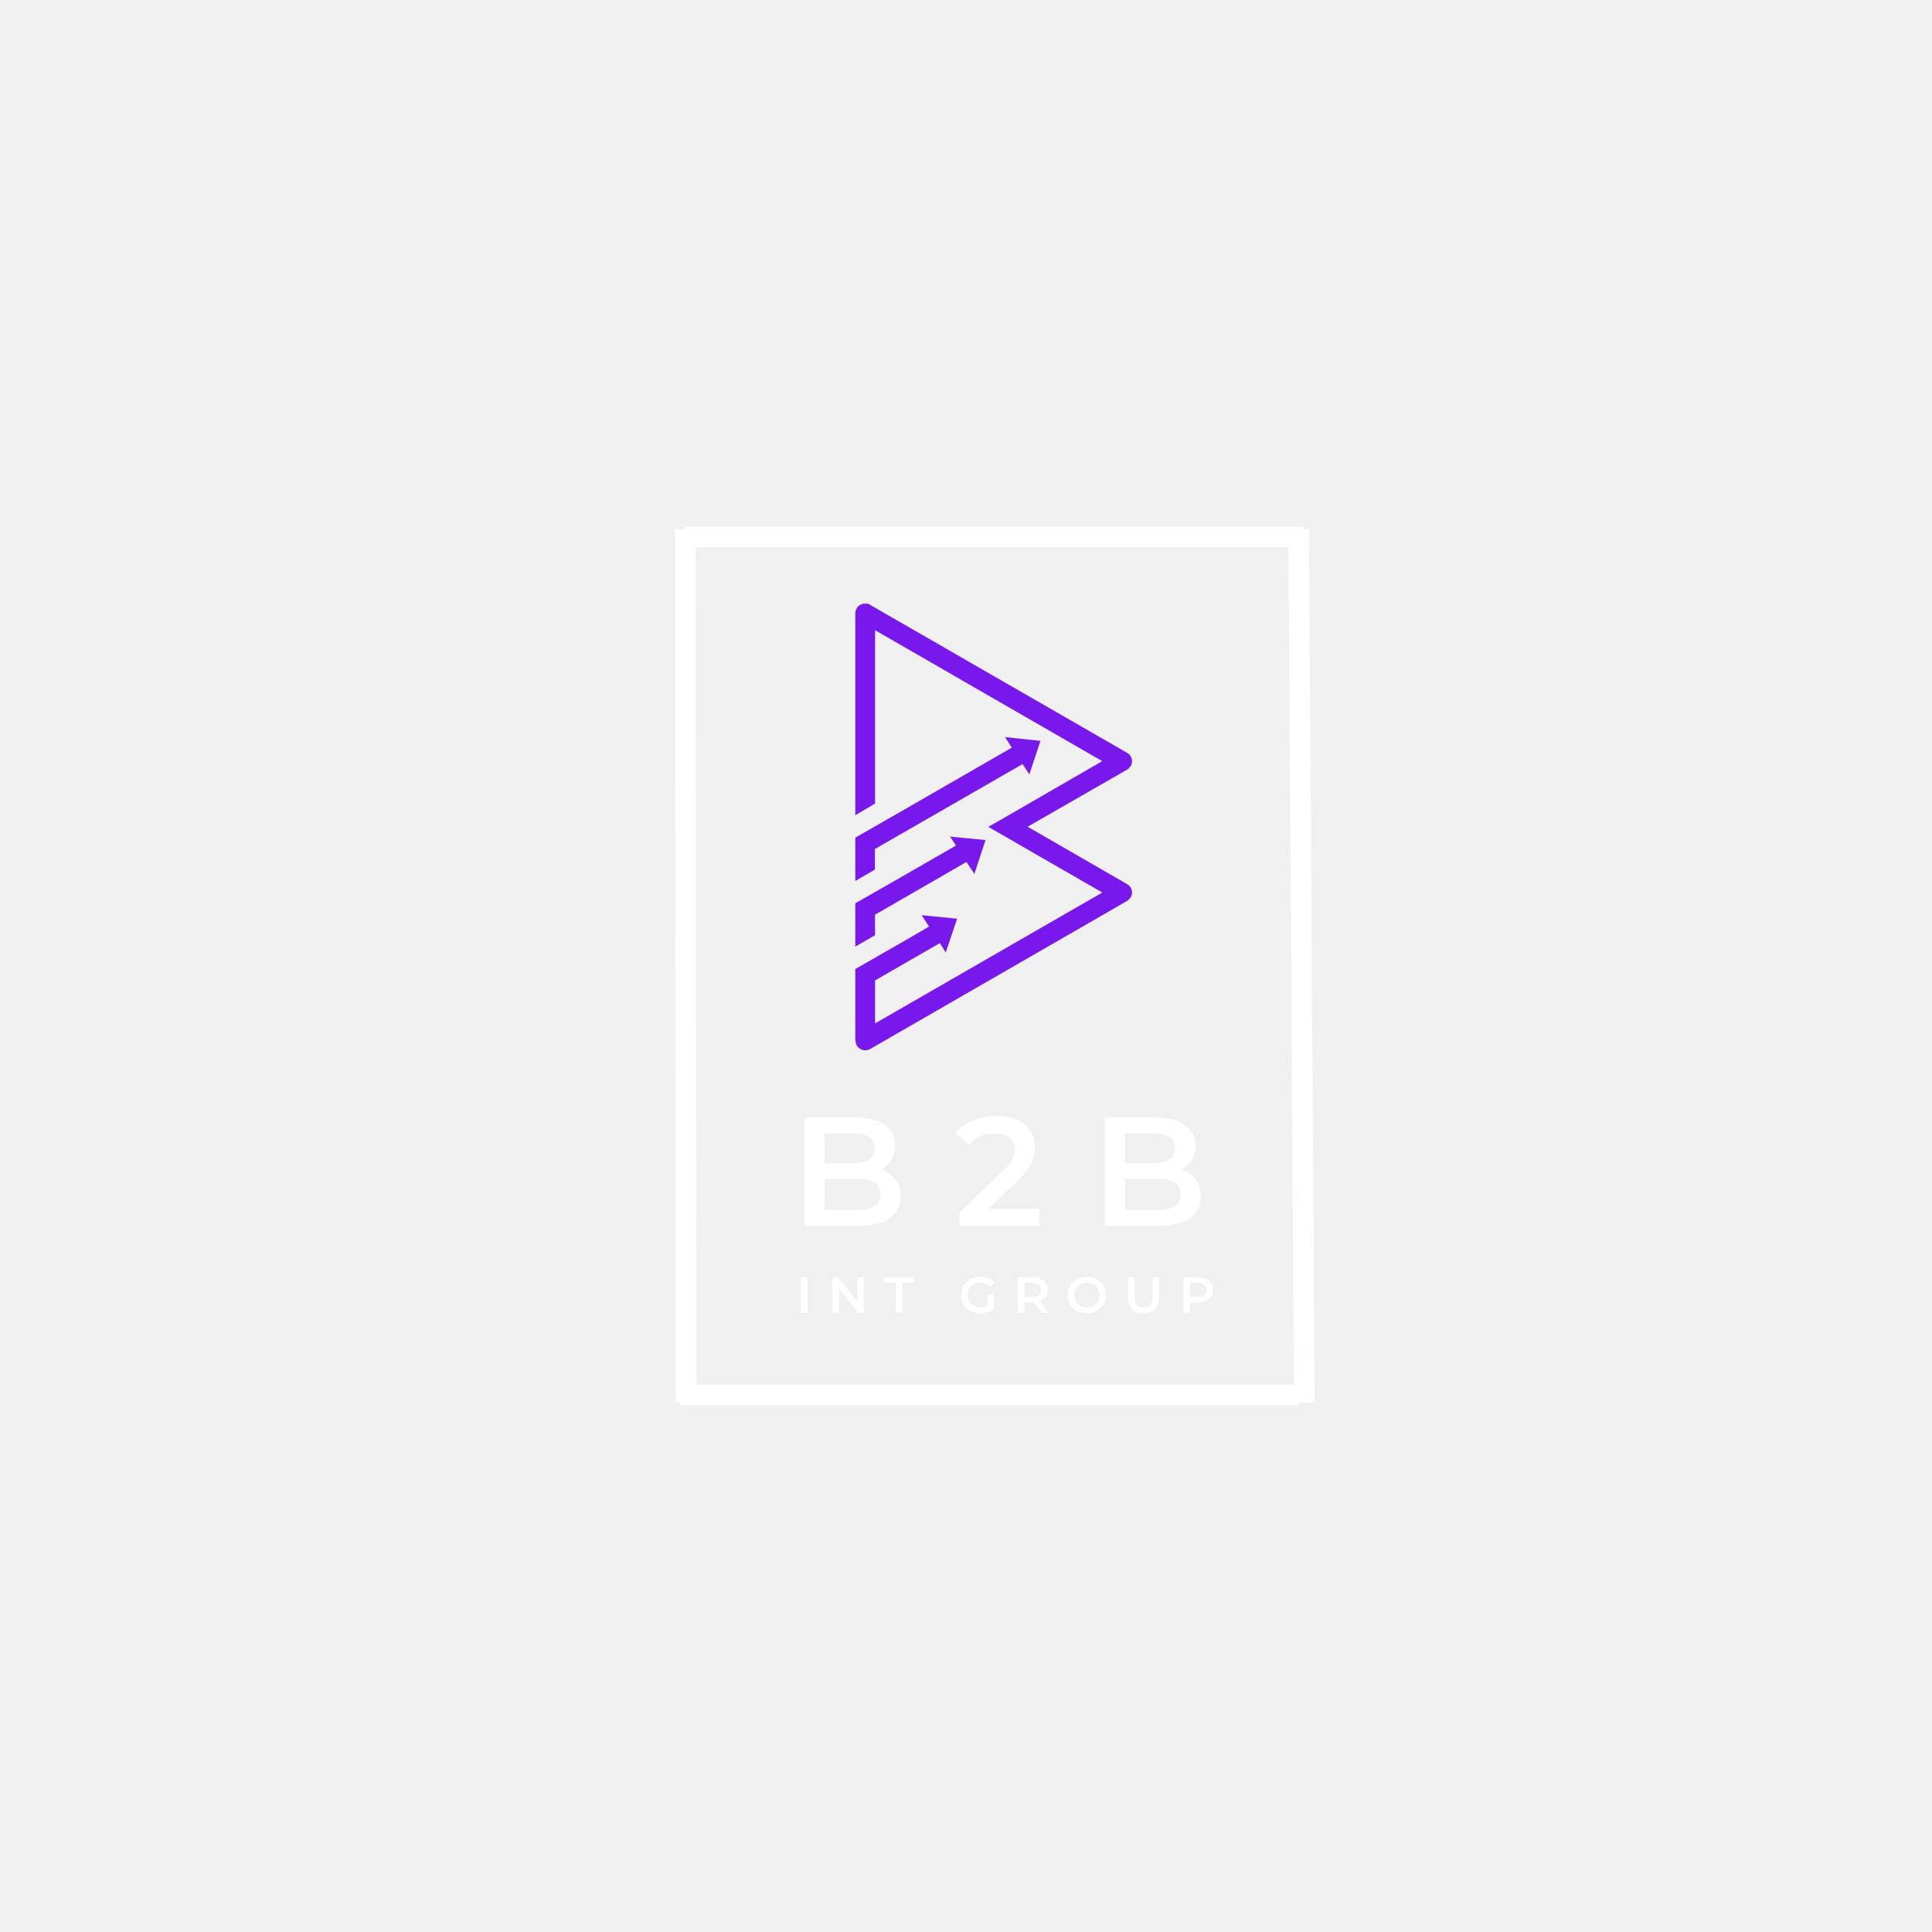
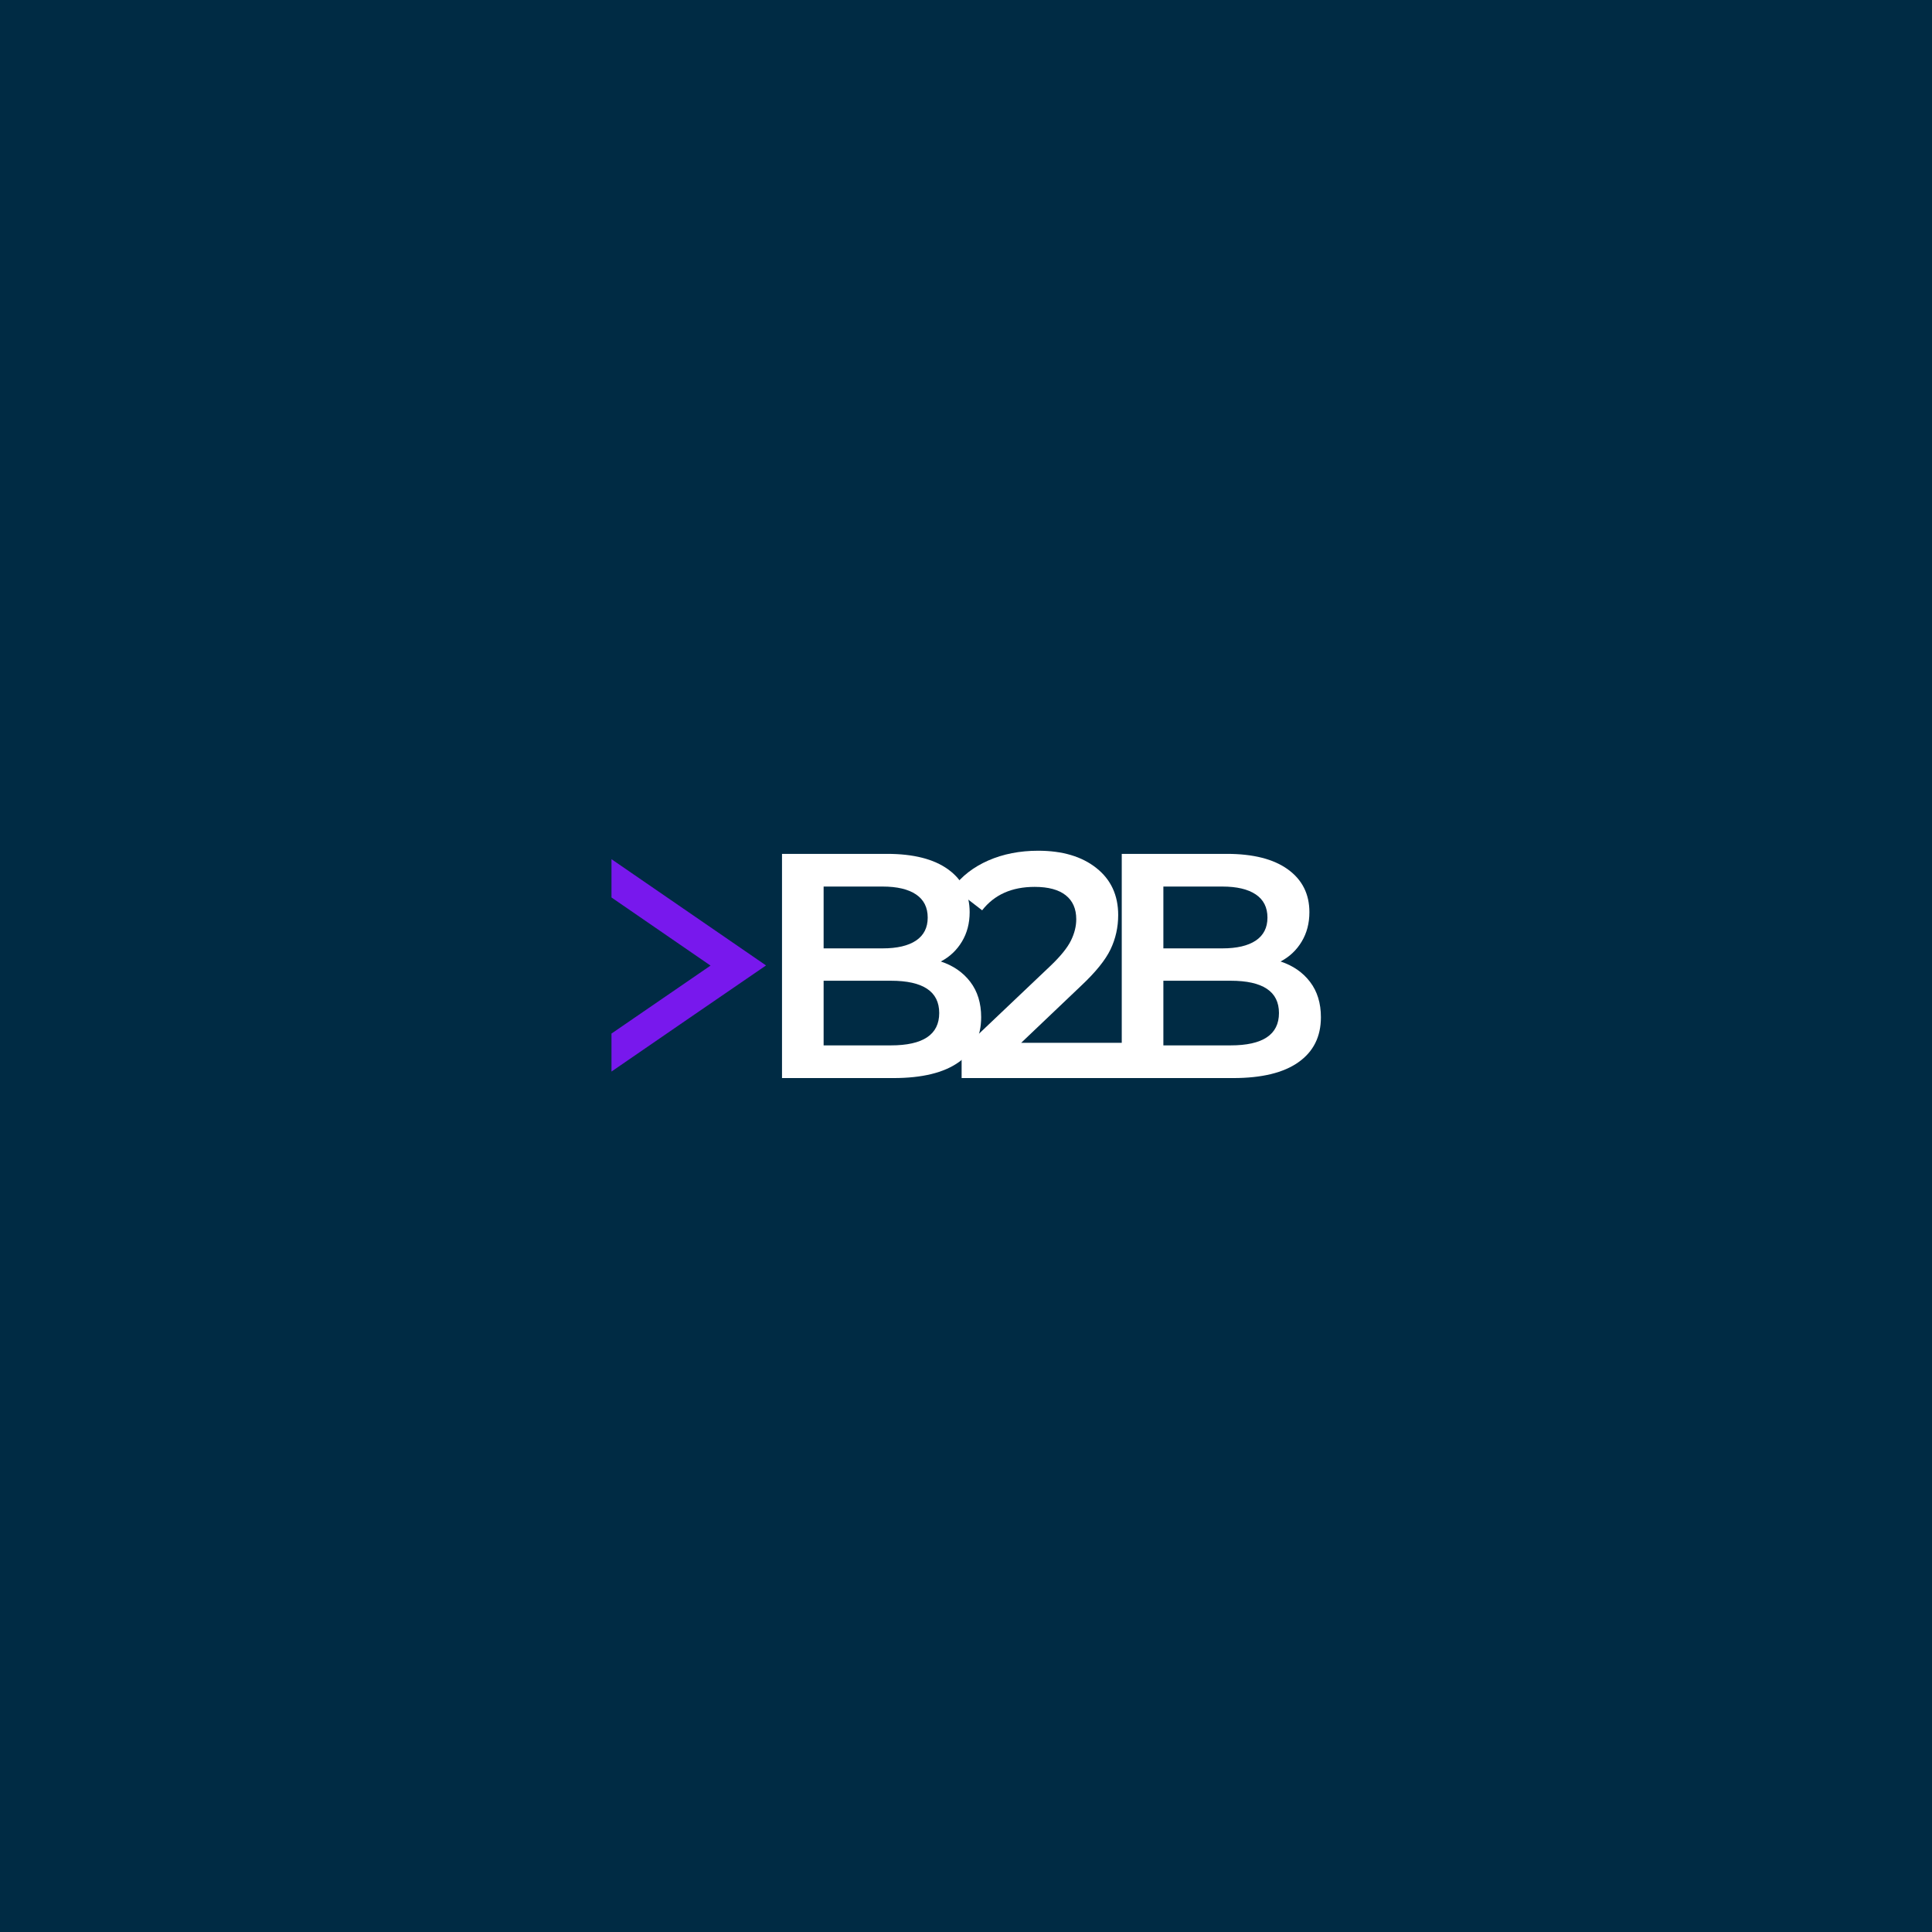
- <svg xmlns="http://www.w3.org/2000/svg" width="375" height="375" preserveAspectRatio="xMidYMid meet">
+ <svg xmlns="http://www.w3.org/2000/svg" width="500" zoomAndPan="magnify" viewBox="0 0 375 375" height="500" preserveAspectRatio="xMidYMid meet" version="1.0">
  <defs>
-     <g id="svg_1" />
-     <clipPath id="eb46b3915b">
-       <path id="svg_2" clip-rule="nonzero" d="m166.012,117.168l53.988,0l0,86.832l-53.988,0l0,-86.832zm0,0" />
+     <g />
+     <clipPath id="36411bbfd4">
+       <path d="M 118.688 166.75 L 148.688 166.75 L 148.688 208 L 118.688 208 Z M 118.688 166.75 " clip-rule="nonzero" />
    </clipPath>
  </defs>
-   <g>
-     <rect fill="none" id="canvas_background" height="402" width="582" y="-1" x="-1" />
+   <rect x="-37.5" width="450" fill="#ffffff" y="-37.5" height="450" fill-opacity="1" />
+   <rect x="-37.5" width="450" fill="#ffffff" y="-37.5" height="450" fill-opacity="1" />
+   <rect x="-37.5" width="450" fill="#002b44" y="-37.5" height="450" fill-opacity="1" />
+   <g clip-path="url(#36411bbfd4)">
+     <path fill="#7818ed" d="M 118.688 174.199 C 118.688 171.73 118.688 169.262 118.688 166.766 C 128.699 173.648 138.676 180.504 148.688 187.391 C 138.676 194.246 128.699 201.102 118.688 207.988 C 118.688 205.52 118.688 203.051 118.688 200.613 L 137.914 187.422 Z M 118.688 174.199 " fill-opacity="1" fill-rule="nonzero" />
  </g>
-   <g>
-     <g id="svg_3" fill="#0b2a32">
-       <g id="svg_4">
-         <g id="svg_5">
-           <path fill="#ffffff" id="svg_6" d="m171.039,226.998c1.156,0.387 2.07,1.023 2.75,1.906c0.688,0.887 1.031,1.992 1.031,3.312c0,1.824 -0.703,3.23 -2.109,4.219c-1.398,0.992 -3.434,1.484 -6.109,1.484l-10.453,0l0,-21l9.844,0c2.477,0 4.391,0.484 5.734,1.453c1.344,0.969 2.016,2.305 2.016,4c0,1.043 -0.246,1.965 -0.734,2.766c-0.48,0.805 -1.137,1.422 -1.969,1.859zm-10.984,-7.016l0,5.781l5.516,0c1.363,0 2.41,-0.242 3.141,-0.734c0.727,-0.488 1.094,-1.203 1.094,-2.141c0,-0.957 -0.367,-1.68 -1.094,-2.172c-0.73,-0.488 -1.777,-0.734 -3.141,-0.734l-5.516,0zm6.297,14.875c3.02,0 4.531,-1.008 4.531,-3.031c0,-2.02 -1.512,-3.031 -4.531,-3.031l-6.297,0l0,6.062l6.297,0zm0,0" />
-         </g>
+   <g fill="#ffffff" fill-opacity="1">
+     <g transform="translate(145.9425, 209.2515)">
+       <g>
+         <path d="M 36.672 -22.625 C 39.078 -21.832 40.984 -20.516 42.391 -18.672 C 43.797 -16.828 44.5 -14.539 44.5 -11.812 C 44.5 -8.039 43.047 -5.129 40.141 -3.078 C 37.242 -1.023 33.02 0 27.469 0 L 5.844 0 L 5.844 -43.516 L 26.234 -43.516 C 31.367 -43.516 35.32 -42.508 38.094 -40.5 C 40.875 -38.488 42.266 -35.723 42.266 -32.203 C 42.266 -30.047 41.766 -28.141 40.766 -26.484 C 39.773 -24.828 38.41 -23.539 36.672 -22.625 Z M 13.922 -37.172 L 13.922 -25.172 L 25.359 -25.172 C 28.18 -25.172 30.348 -25.676 31.859 -26.688 C 33.367 -27.707 34.125 -29.191 34.125 -31.141 C 34.125 -33.129 33.367 -34.629 31.859 -35.641 C 30.348 -36.66 28.18 -37.172 25.359 -37.172 Z M 26.969 -6.344 C 33.227 -6.344 36.359 -8.438 36.359 -12.625 C 36.359 -16.801 33.227 -18.891 26.969 -18.891 L 13.922 -18.891 L 13.922 -6.344 Z M 26.969 -6.344 " />
      </g>
    </g>
-     <g id="svg_7" fill="#0b2a32">
-       <g id="svg_8">
-         <g id="svg_9">
-           <path fill="#ffffff" id="svg_10" d="m201.697,234.623l0,3.297l-15.484,0l0,-2.609l8.344,-7.922c0.938,-0.895 1.57,-1.676 1.906,-2.344c0.332,-0.676 0.5,-1.344 0.5,-2c0,-0.977 -0.336,-1.727 -1,-2.25c-0.656,-0.52 -1.625,-0.781 -2.906,-0.781c-2.137,0 -3.777,0.73 -4.922,2.188l-2.734,-2.094c0.82,-1.102 1.926,-1.957 3.312,-2.562c1.395,-0.613 2.953,-0.922 4.672,-0.922c2.281,0 4.098,0.543 5.453,1.625c1.363,1.074 2.047,2.543 2.047,4.406c0,1.137 -0.242,2.203 -0.719,3.203c-0.48,1 -1.402,2.141 -2.766,3.422l-5.609,5.344l9.906,0zm0,0" />
-         </g>
+   </g>
+   <g fill="#ffffff" fill-opacity="1">
+     <g transform="translate(184.478, 209.2515)">
+       <g>
+         <path d="M 34.25 -6.844 L 34.25 0 L 2.172 0 L 2.172 -5.406 L 19.453 -21.812 C 21.398 -23.676 22.711 -25.301 23.391 -26.688 C 24.078 -28.082 24.422 -29.461 24.422 -30.828 C 24.422 -32.859 23.738 -34.41 22.375 -35.484 C 21.008 -36.566 19 -37.109 16.344 -37.109 C 11.914 -37.109 8.52 -35.594 6.156 -32.562 L 0.5 -36.922 C 2.195 -39.203 4.484 -40.973 7.359 -42.234 C 10.242 -43.492 13.469 -44.125 17.031 -44.125 C 21.75 -44.125 25.516 -43.004 28.328 -40.766 C 31.148 -38.535 32.562 -35.492 32.562 -31.641 C 32.562 -29.273 32.066 -27.055 31.078 -24.984 C 30.086 -22.91 28.18 -20.551 25.359 -17.906 L 13.734 -6.844 Z M 34.25 -6.844 " />
      </g>
    </g>
-     <g id="svg_11" fill="#0b2a32">
-       <g id="svg_12">
-         <g id="svg_13">
-           <path fill="#ffffff" id="svg_14" d="m229.329,226.998c1.156,0.387 2.07,1.023 2.75,1.906c0.688,0.887 1.031,1.992 1.031,3.312c0,1.824 -0.703,3.23 -2.109,4.219c-1.398,0.992 -3.434,1.484 -6.109,1.484l-10.453,0l0,-21l9.844,0c2.477,0 4.391,0.484 5.734,1.453c1.344,0.969 2.016,2.305 2.016,4c0,1.043 -0.246,1.965 -0.734,2.766c-0.48,0.805 -1.137,1.422 -1.969,1.859zm-10.984,-7.016l0,5.781l5.516,0c1.363,0 2.41,-0.242 3.141,-0.734c0.727,-0.488 1.094,-1.203 1.094,-2.141c0,-0.957 -0.367,-1.68 -1.094,-2.172c-0.73,-0.488 -1.777,-0.734 -3.141,-0.734l-5.516,0zm6.297,14.875c3.02,0 4.531,-1.008 4.531,-3.031c0,-2.02 -1.512,-3.031 -4.531,-3.031l-6.297,0l0,6.062l6.297,0zm0,0" />
-         </g>
+   </g>
+   <g fill="#ffffff" fill-opacity="1">
+     <g transform="translate(211.8876, 209.2515)">
+       <g>
+         <path d="M 36.672 -22.625 C 39.078 -21.832 40.984 -20.516 42.391 -18.672 C 43.797 -16.828 44.5 -14.539 44.5 -11.812 C 44.5 -8.039 43.047 -5.129 40.141 -3.078 C 37.242 -1.023 33.02 0 27.469 0 L 5.844 0 L 5.844 -43.516 L 26.234 -43.516 C 31.367 -43.516 35.32 -42.508 38.094 -40.5 C 40.875 -38.488 42.266 -35.723 42.266 -32.203 C 42.266 -30.047 41.766 -28.141 40.766 -26.484 C 39.773 -24.828 38.41 -23.539 36.672 -22.625 Z M 13.922 -37.172 L 13.922 -25.172 L 25.359 -25.172 C 28.18 -25.172 30.348 -25.676 31.859 -26.688 C 33.367 -27.707 34.125 -29.191 34.125 -31.141 C 34.125 -33.129 33.367 -34.629 31.859 -35.641 C 30.348 -36.66 28.18 -37.172 25.359 -37.172 Z M 26.969 -6.344 C 33.227 -6.344 36.359 -8.438 36.359 -12.625 C 36.359 -16.801 33.227 -18.891 26.969 -18.891 L 13.922 -18.891 L 13.922 -6.344 Z M 26.969 -6.344 " />
      </g>
    </g>
-     <g id="svg_15" fill="#002b44">
-       <g id="svg_16">
-         <g id="svg_17">
-           <path fill="#ffffff" id="svg_18" d="m155.461,247.921l1.281,0l0,6.891l-1.281,0l0,-6.891zm0,0" />
-         </g>
-       </g>
-     </g>
-     <g id="svg_19" fill="#002b44">
-       <g id="svg_20">
-         <g id="svg_21">
-           <path fill="#ffffff" id="svg_22" d="m167.681,247.921l0,6.891l-1.047,0l-3.812,-4.672l0,4.672l-1.266,0l0,-6.891l1.062,0l3.797,4.672l0,-4.672l1.266,0zm0,0" />
-         </g>
-       </g>
-     </g>
-     <g id="svg_23" fill="#002b44">
-       <g id="svg_24">
-         <g id="svg_25">
-           <path fill="#ffffff" id="svg_26" d="m173.891,248.999l-2.281,0l0,-1.078l5.844,0l0,1.078l-2.281,0l0,5.812l-1.281,0l0,-5.812zm0,0" />
-         </g>
-       </g>
-     </g>
-     <g id="svg_27" fill="#002b44">
-       <g id="svg_28">
-         <g id="svg_29" />
-       </g>
-     </g>
-     <g id="svg_30" fill="#002b44">
-       <g id="svg_31">
-         <g id="svg_32">
-           <path fill="#ffffff" id="svg_33" d="m191.741,251.28l1.219,0l0,2.75c-0.355,0.281 -0.773,0.5 -1.25,0.656c-0.469,0.145 -0.953,0.219 -1.453,0.219c-0.699,0 -1.336,-0.148 -1.906,-0.453c-0.562,-0.301 -1.008,-0.723 -1.328,-1.266c-0.312,-0.539 -0.469,-1.148 -0.469,-1.828c0,-0.664 0.156,-1.27 0.469,-1.812c0.32,-0.539 0.766,-0.961 1.328,-1.266c0.57,-0.301 1.211,-0.453 1.922,-0.453c0.582,0 1.109,0.094 1.578,0.281c0.477,0.188 0.879,0.469 1.203,0.844l-0.812,0.781c-0.531,-0.52 -1.168,-0.781 -1.906,-0.781c-0.48,0 -0.914,0.105 -1.297,0.312c-0.375,0.199 -0.672,0.48 -0.891,0.844c-0.211,0.367 -0.312,0.781 -0.312,1.25c0,0.469 0.102,0.887 0.312,1.25c0.219,0.367 0.516,0.652 0.891,0.859c0.383,0.211 0.816,0.312 1.297,0.312c0.531,0 1,-0.113 1.406,-0.344l0,-2.156zm0,0" />
-         </g>
-       </g>
-     </g>
-     <g id="svg_34" fill="#002b44">
-       <g id="svg_35">
-         <g id="svg_36">
-           <path fill="#ffffff" id="svg_37" d="m202.109,254.811l-1.406,-2.016c-0.062,0 -0.152,0 -0.266,0l-1.562,0l0,2.016l-1.281,0l0,-6.891l2.844,0c0.594,0 1.109,0.102 1.547,0.297c0.445,0.199 0.785,0.48 1.016,0.844c0.238,0.367 0.359,0.805 0.359,1.312c0,0.523 -0.125,0.969 -0.375,1.344c-0.25,0.367 -0.609,0.641 -1.078,0.828l1.578,2.266l-1.375,0zm-0.031,-4.438c0,-0.438 -0.148,-0.773 -0.438,-1.016c-0.293,-0.238 -0.715,-0.359 -1.266,-0.359l-1.5,0l0,2.75l1.5,0c0.551,0 0.973,-0.117 1.266,-0.359c0.289,-0.238 0.438,-0.578 0.438,-1.016zm0,0" />
-         </g>
-       </g>
-     </g>
-     <g id="svg_38" fill="#002b44">
-       <g id="svg_39">
-         <g id="svg_40">
-           <path fill="#ffffff" id="svg_41" d="m210.963,254.905c-0.699,0 -1.336,-0.148 -1.906,-0.453c-0.562,-0.301 -1.008,-0.723 -1.328,-1.266c-0.312,-0.539 -0.469,-1.148 -0.469,-1.828c0,-0.664 0.156,-1.27 0.469,-1.812c0.32,-0.539 0.766,-0.961 1.328,-1.266c0.57,-0.301 1.207,-0.453 1.906,-0.453c0.707,0 1.344,0.152 1.906,0.453c0.562,0.305 1.004,0.727 1.328,1.266c0.32,0.543 0.484,1.148 0.484,1.812c0,0.68 -0.164,1.289 -0.484,1.828c-0.324,0.543 -0.766,0.965 -1.328,1.266c-0.562,0.305 -1.199,0.453 -1.906,0.453zm0,-1.125c0.457,0 0.867,-0.098 1.234,-0.297c0.375,-0.207 0.664,-0.492 0.875,-0.859c0.207,-0.375 0.312,-0.797 0.312,-1.266c0,-0.457 -0.105,-0.867 -0.312,-1.234c-0.211,-0.375 -0.5,-0.66 -0.875,-0.859c-0.367,-0.207 -0.777,-0.312 -1.234,-0.312c-0.461,0 -0.871,0.105 -1.234,0.312c-0.367,0.199 -0.656,0.484 -0.875,0.859c-0.211,0.367 -0.312,0.777 -0.312,1.234c0,0.469 0.102,0.891 0.312,1.266c0.219,0.367 0.508,0.652 0.875,0.859c0.363,0.199 0.773,0.297 1.234,0.297zm0,0" />
-         </g>
-       </g>
-     </g>
-     <g id="svg_42" fill="#002b44">
-       <g id="svg_43">
-         <g id="svg_44">
-           <path fill="#ffffff" id="svg_45" d="m221.957,254.905c-0.949,0 -1.695,-0.266 -2.234,-0.797c-0.531,-0.531 -0.797,-1.297 -0.797,-2.297l0,-3.891l1.281,0l0,3.844c0,1.344 0.582,2.016 1.75,2.016c1.164,0 1.75,-0.672 1.75,-2.016l0,-3.844l1.266,0l0,3.891c0,1 -0.266,1.766 -0.797,2.297c-0.531,0.531 -1.273,0.797 -2.219,0.797zm0,0" />
-         </g>
-       </g>
-     </g>
-     <g id="svg_46" fill="#002b44">
-       <g id="svg_47">
-         <g id="svg_48">
-           <path fill="#ffffff" id="svg_49" d="m232.554,247.921c0.594,0 1.109,0.102 1.547,0.297c0.445,0.199 0.785,0.48 1.016,0.844c0.238,0.367 0.359,0.805 0.359,1.312c0,0.5 -0.121,0.938 -0.359,1.312c-0.23,0.367 -0.57,0.648 -1.016,0.844c-0.438,0.199 -0.953,0.297 -1.547,0.297l-1.562,0l0,1.984l-1.281,0l0,-6.891l2.844,0zm-0.062,3.812c0.551,0 0.973,-0.113 1.266,-0.344c0.289,-0.238 0.438,-0.578 0.438,-1.016c0,-0.438 -0.148,-0.773 -0.438,-1.016c-0.293,-0.238 -0.715,-0.359 -1.266,-0.359l-1.5,0l0,2.734l1.5,0zm0,0" />
-         </g>
-       </g>
-     </g>
-     <g id="svg_50" clip-path="url(#eb46b3915b)">
-       <path id="svg_51" fill-rule="nonzero" d="m169.055,117.5l49.688,28.605c0.938,0.52 1.27,1.684 0.73,2.57c-0.207,0.309 -0.469,0.57 -0.73,0.727l-19.289,11.066l19.289,11.121c0.938,0.52 1.27,1.684 0.73,2.566c-0.207,0.312 -0.469,0.574 -0.73,0.73l-49.844,28.727c-0.887,0.523 -2.102,0.211 -2.621,-0.727c-0.156,-0.262 -0.211,-0.625 -0.211,-0.938l-0.051,0l0,-13.859l8.879,-5.086l5.422,-3.156l-1.422,-2.203l6.879,0.676l-2.207,6.559l-1.145,-1.82l-12.566,7.234l0,8.344l44.109,-25.398l-11.941,-6.871l-6.359,-3.676l-3.84,-2.203l2.883,-1.633l19.238,-11.117l-44.09,-25.414l0,33.637l-3.84,2.273l0,-39.207c0,-1.059 0.887,-1.891 1.945,-1.891c0.418,0 0.781,0.102 1.094,0.363zm-3.039,66.234l0,-8.398l8.879,-5.082l10.672,-6.141l-1.164,-1.734l6.883,0.676l-2.156,6.559l-1.531,-2.309l-17.758,10.234l0,3.992l-3.824,2.203zm0,-12.75l0,-8.398l8.879,-5.082l21.5,-12.387l-1.32,-2.047l6.879,0.73l-2.152,6.504l-1.32,-1.996l-28.66,16.48l0,3.992l-3.805,2.203zm0,0" fill="#7818ed" />
-     </g>
-     <path id="svg_52" stroke-miterlimit="4" stroke-width="4" stroke="#ffffff" d="m132.066,270.762l120,0" fill="none" />
-     <path id="svg_53" stroke-miterlimit="4" stroke-width="4" stroke="#ffffff" d="m133.004,104.242l120,0" fill="none" />
-     <path id="svg_54" stroke-miterlimit="4" stroke-width="4" stroke="#ffffff" d="m133.187,272.258l-0.188,-169.504" fill="none" />
-     <path id="svg_55" stroke-miterlimit="4" stroke-width="4" stroke="#ffffff" d="m253.184,272.254l-1.125,-169.508" fill="none" />
  </g>
</svg>
